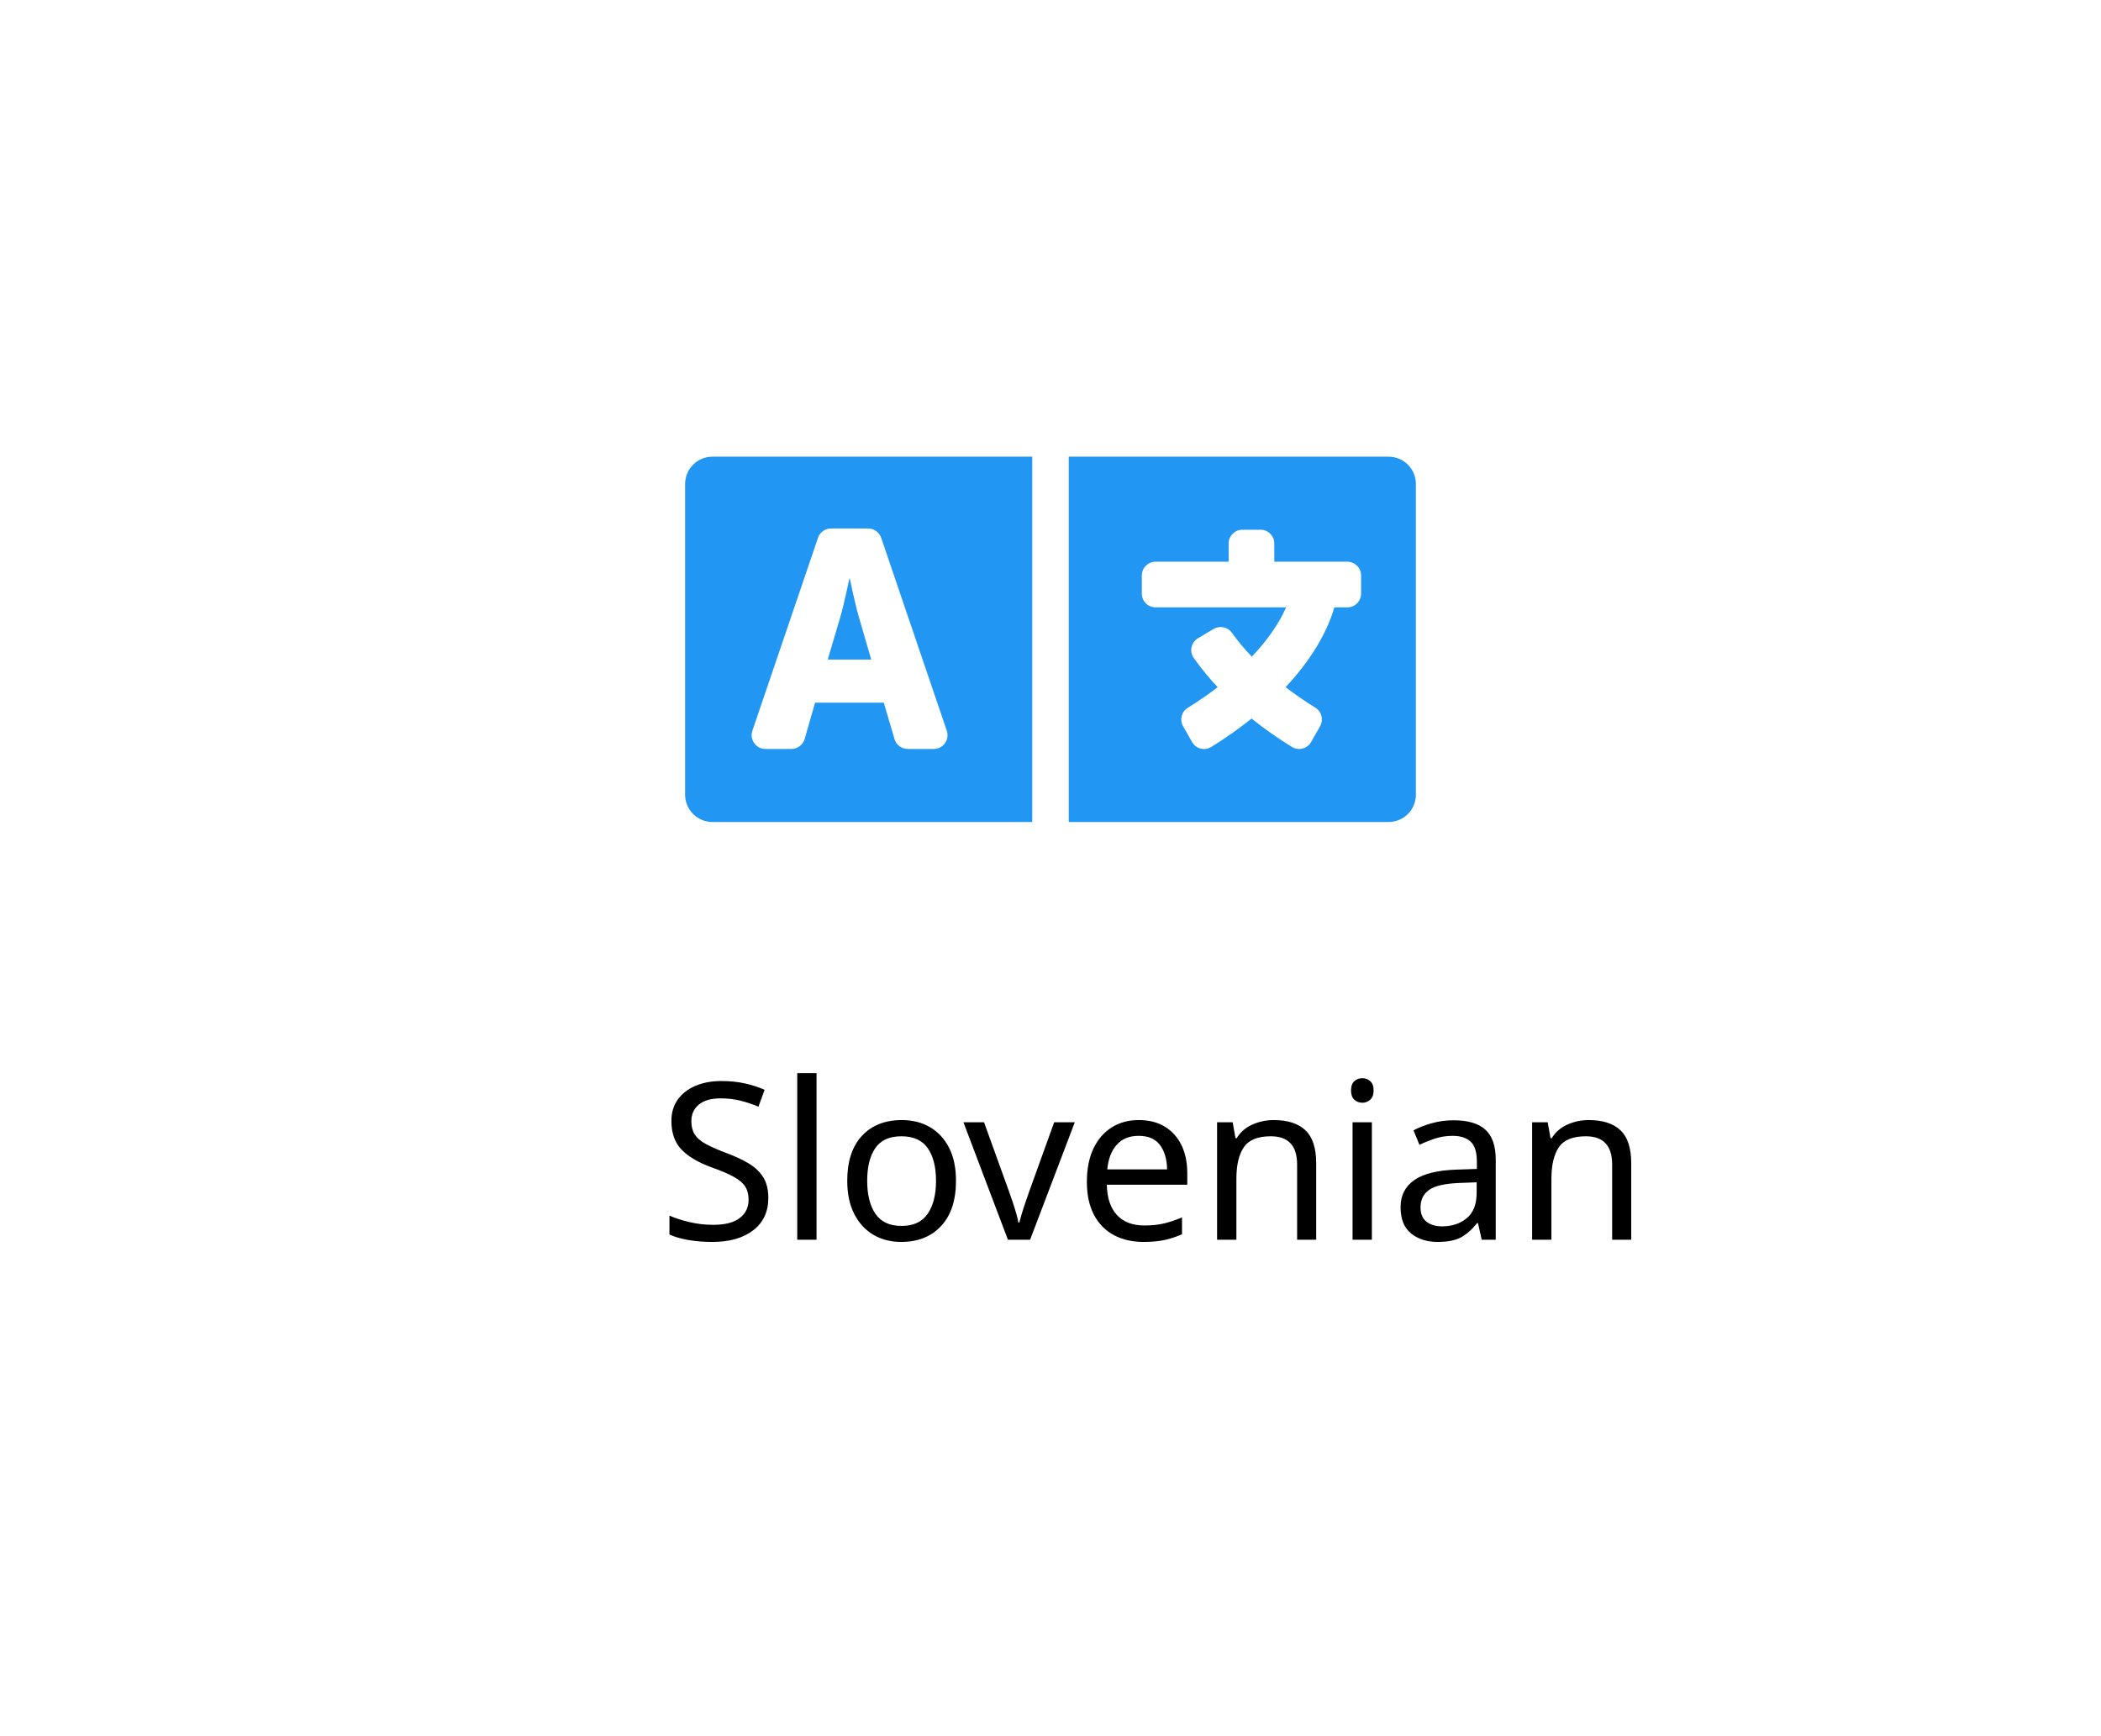
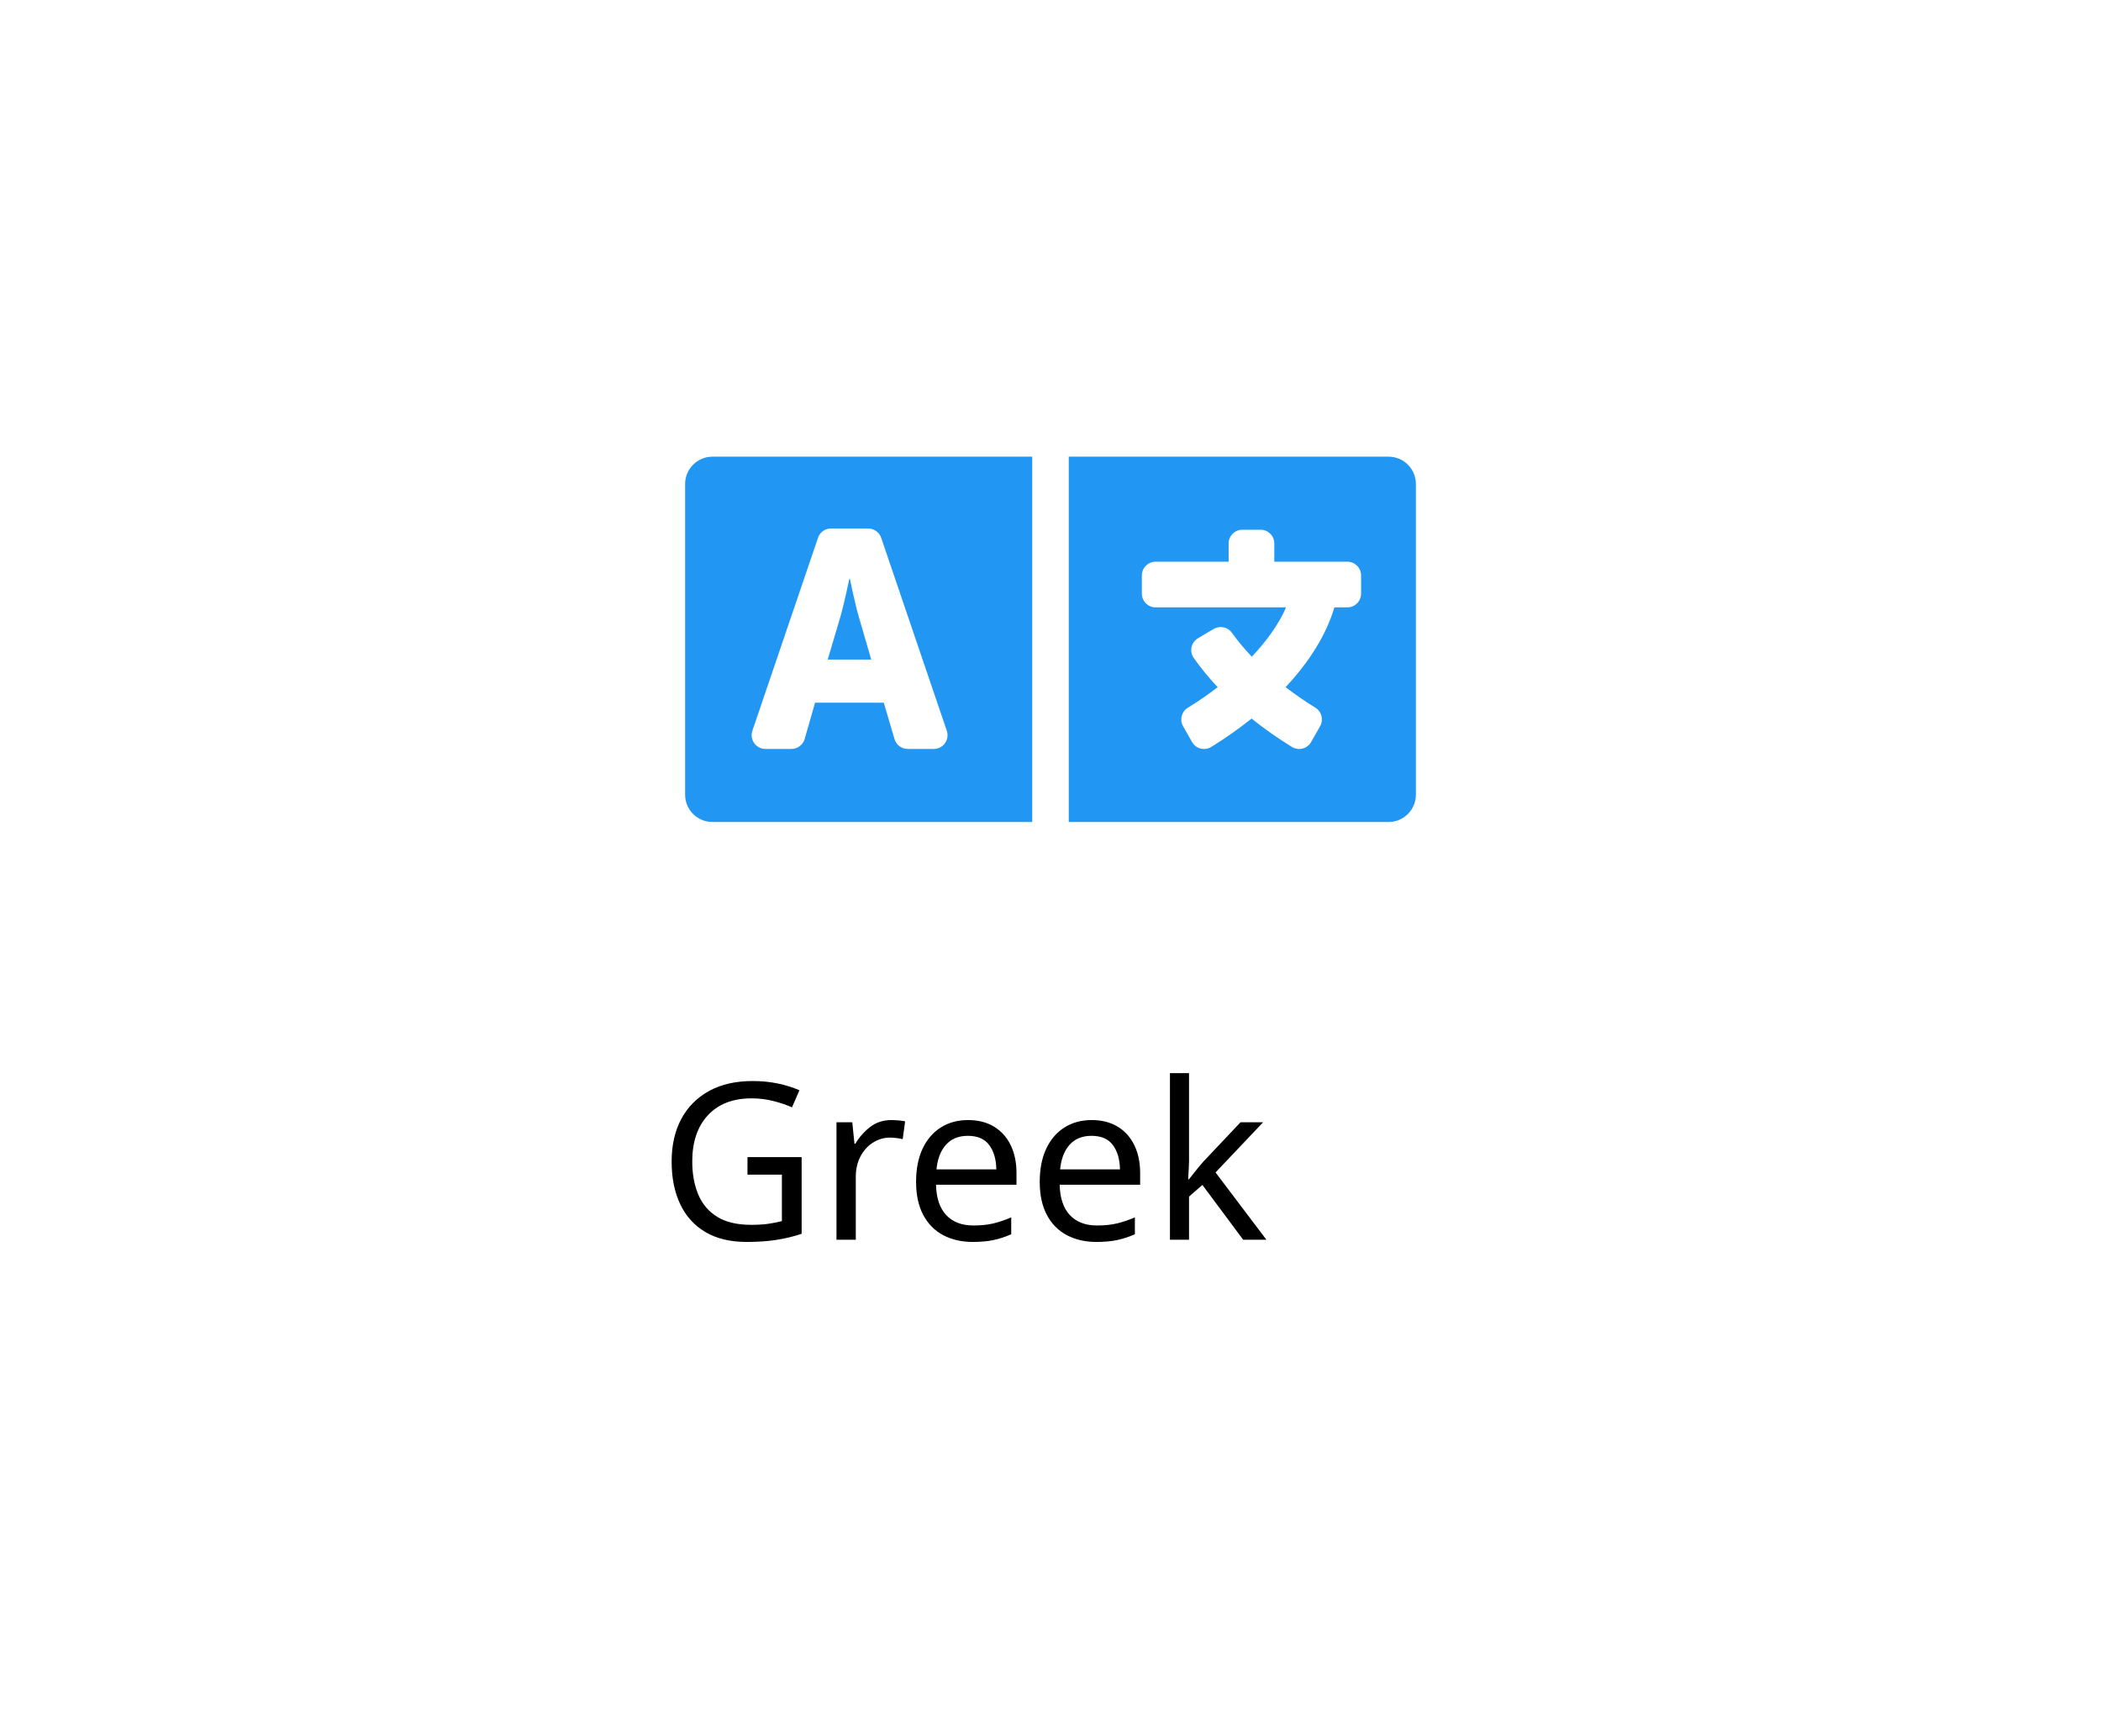
<svg xmlns="http://www.w3.org/2000/svg" aria-hidden="true" focusable="false" data-prefix="fas" data-icon="language" class="svg-inline--fa fa-language fa-w-20" role="img" viewBox="0 0 1840 1520" version="1.1" id="svg3763" width="1840" height="1520">
  <defs id="defs3767" />
  <path d="M 752.1,540.2 C 748.6,528.1 744.3,507 744.3,507 h -0.5 c 0,0 -4.3,21.1 -7.8,33.2 l -11.1,37.5 H 763 Z M 1216,400 H 936 v 320 h 280 c 13.3,0 24,-10.7 24,-24 V 424 c 0,-13.3 -10.7,-24 -24,-24 z m -24,120 c 0,6.6 -5.4,12 -12,12 h -11.4 c -6.9,23.6 -21.7,47.4 -42.7,69.9 8.4,6.4 17.1,12.5 26.1,18 5.5,3.4 7.3,10.5 4.1,16.2 l -7.9,13.9 c -3.4,5.9 -10.9,7.8 -16.7,4.3 -12.6,-7.8 -24.5,-16.1 -35.4,-24.9 -10.9,8.7 -22.7,17.1 -35.4,24.9 -5.8,3.5 -13.3,1.6 -16.7,-4.3 l -7.9,-13.9 c -3.2,-5.6 -1.4,-12.8 4.2,-16.2 9.3,-5.7 18,-11.7 26.1,-18 -7.9,-8.4 -14.9,-17 -21,-25.7 -4,-5.7 -2.2,-13.6 3.7,-17.1 l 6.5,-3.9 7.3,-4.3 c 5.4,-3.2 12.4,-1.7 16,3.4 5,7 10.8,14 17.4,20.9 13.5,-14.2 23.8,-28.9 30,-43.2 H 1012 c -6.6,0 -12,-5.4 -12,-12 v -16 c 0,-6.6 5.4,-12 12,-12 h 64 v -16 c 0,-6.6 5.4,-12 12,-12 h 16 c 6.6,0 12,5.4 12,12 v 16 h 64 c 6.6,0 12,5.4 12,12 z M 600,424 v 272 c 0,13.3 10.7,24 24,24 H 904 V 400 H 624 c -13.3,0 -24,10.7 -24,24 z M 658.9,640.1 716.4,471 c 1.7,-4.9 6.2,-8.1 11.4,-8.1 h 32.5 c 5.1,0 9.7,3.3 11.4,8.1 l 57.5,169.1 c 2.6,7.8 -3.1,15.9 -11.4,15.9 h -22.9 a 12,12 0 0 1 -11.5,-8.6 L 774,615.5 h -60.2 l -9.1,31.8 c -1.5,5.1 -6.2,8.7 -11.5,8.7 h -22.9 c -8.2,0 -14,-8.1 -11.4,-15.9 z" id="path3761" style="fill:#2196f3;fill-opacity:1" />
  <text xml:space="preserve" style="font-style:normal;font-weight:normal;font-size:192px;line-height:1.25;font-family:sans-serif;letter-spacing:0px;word-spacing:0px;fill:#000000;fill-opacity:1;stroke:none" x="576.484" y="1085.901" id="text3773">
-     <tspan id="tspan3771" x="576.484" y="1085.901">Slovenian</tspan>
+     <tspan id="tspan3771" x="576.484" y="1085.901">Greek</tspan>
  </text>
  <flowRoot xml:space="preserve" id="flowRoot3775" style="fill:black;fill-opacity:1;stroke:none;font-family:sans-serif;font-style:normal;font-weight:normal;font-size:40px;line-height:1.25;letter-spacing:0px;word-spacing:0px">
    <flowRegion id="flowRegion3777">
      <rect id="rect3779" width="184.058" height="90.293" x="451.463" y="1006.027" />
    </flowRegion>
    <flowPara id="flowPara3781" />
  </flowRoot>
</svg>
